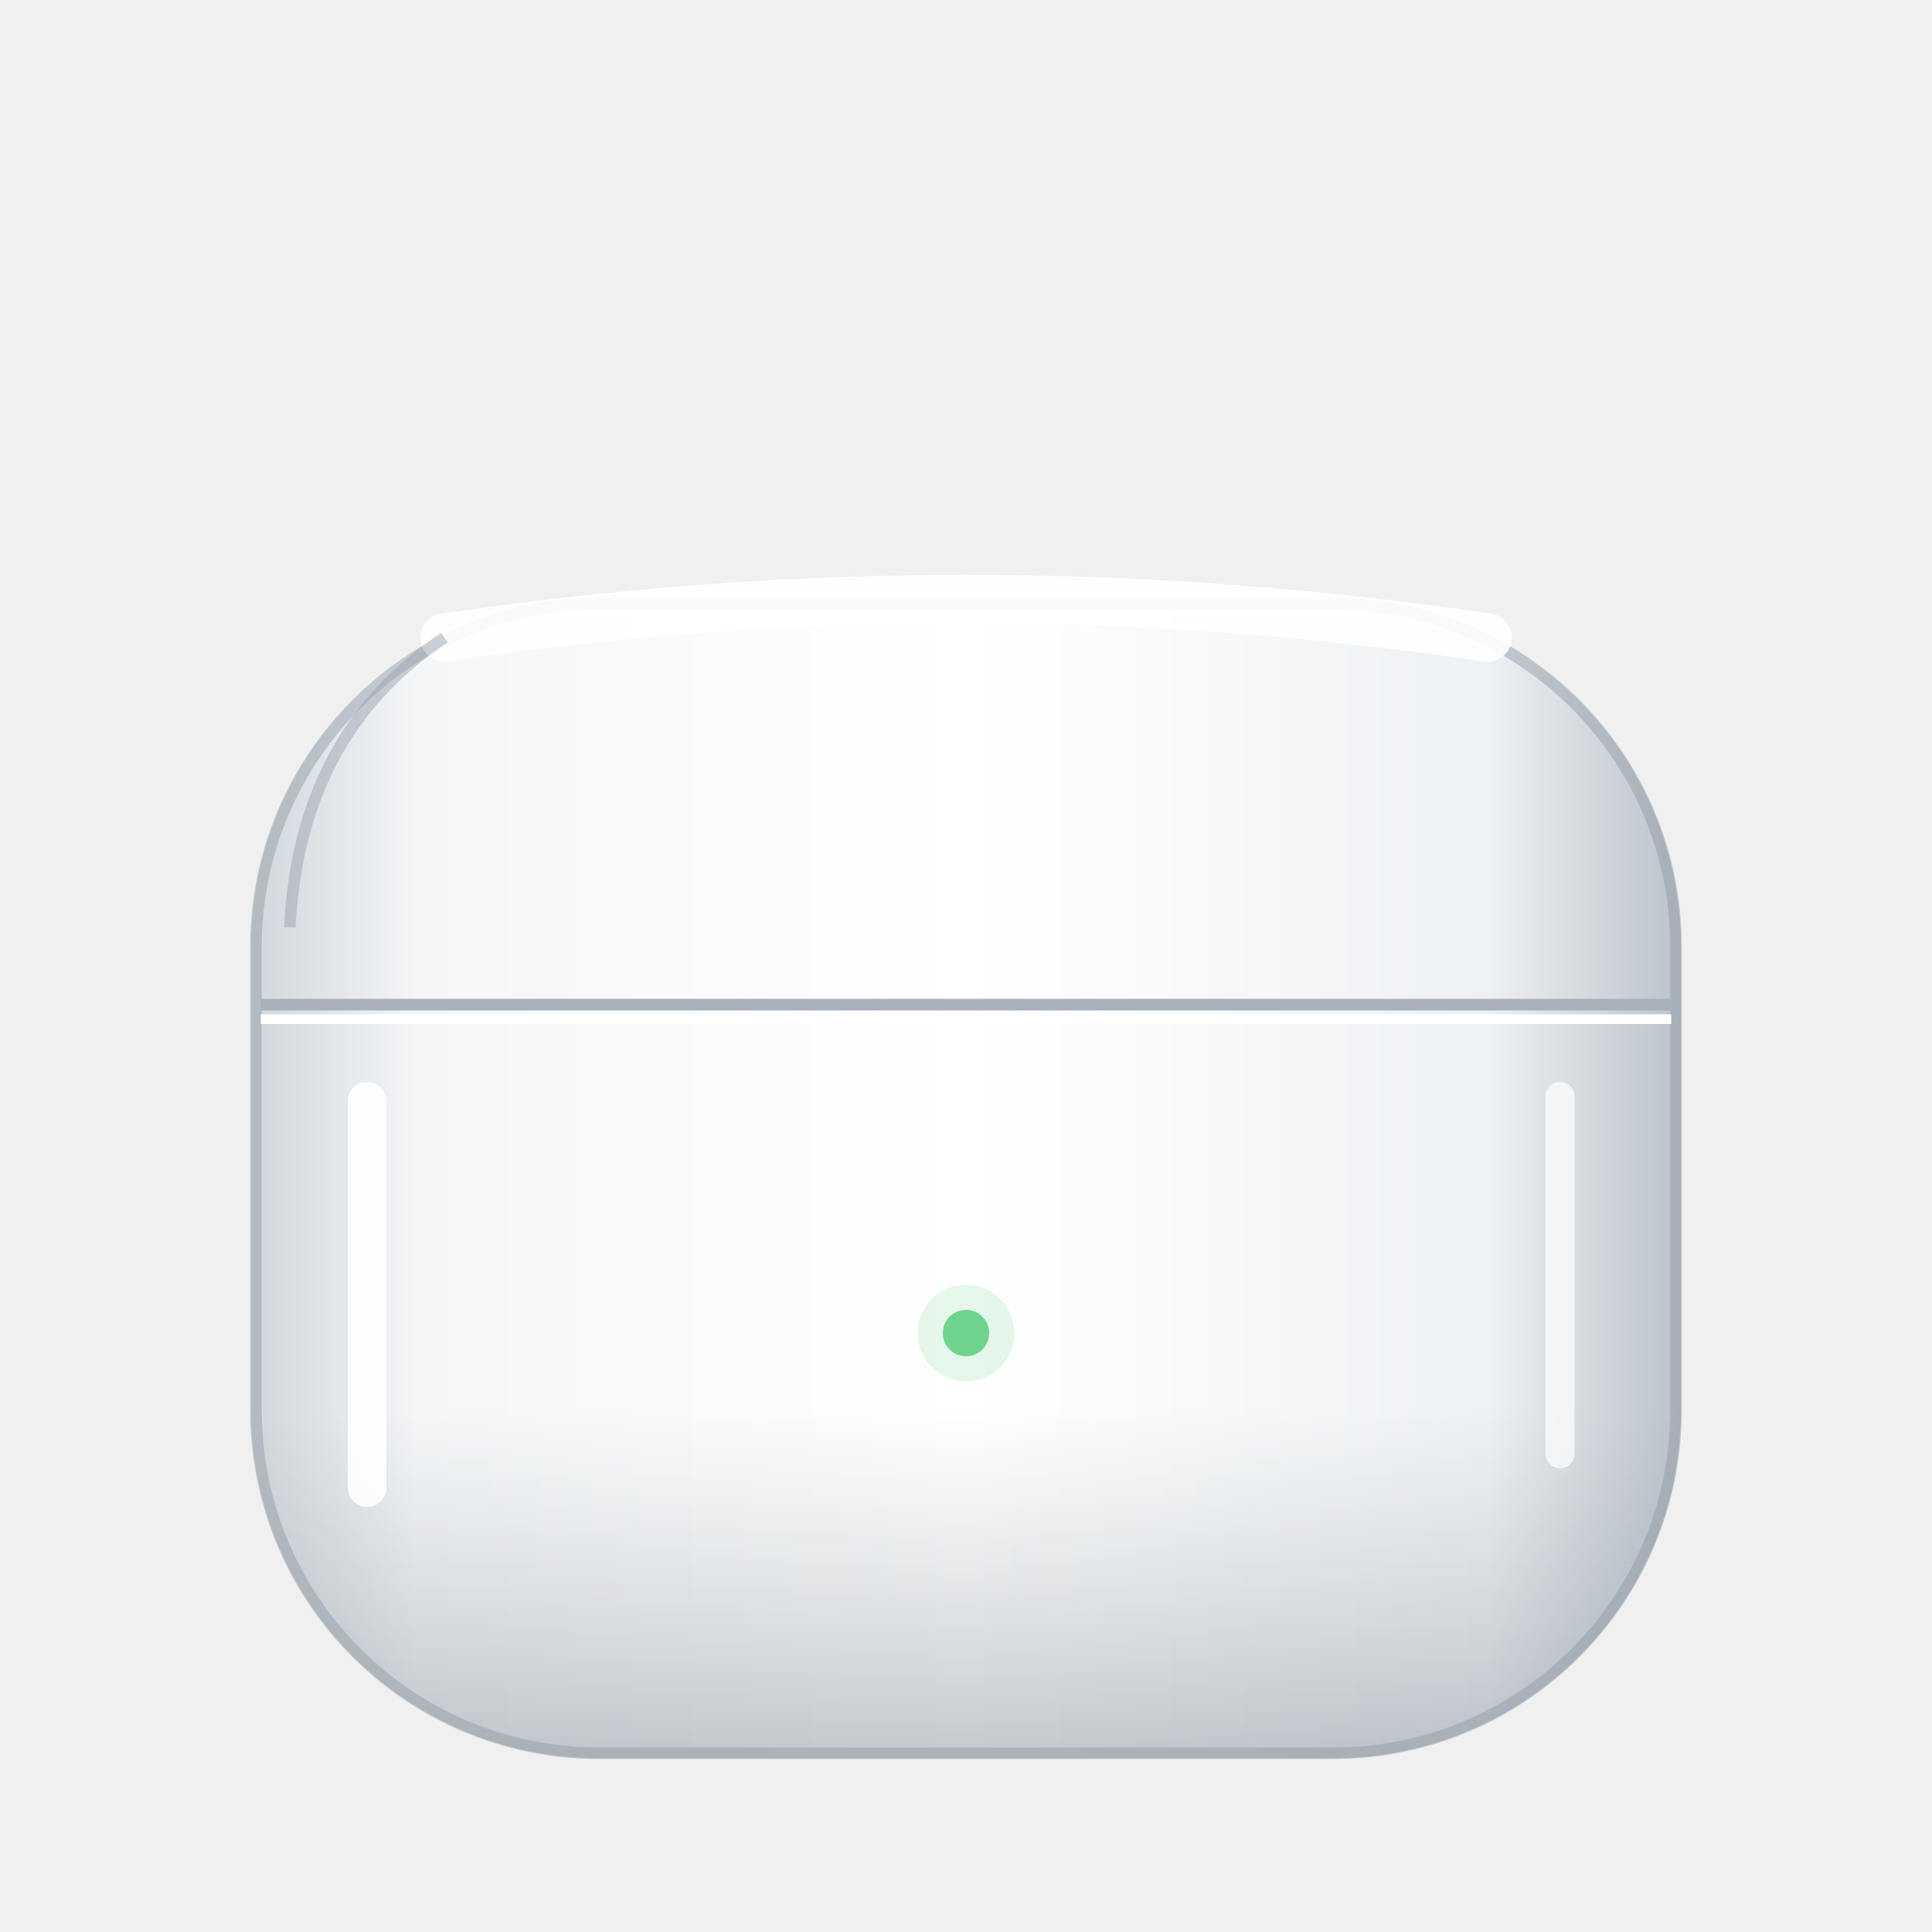
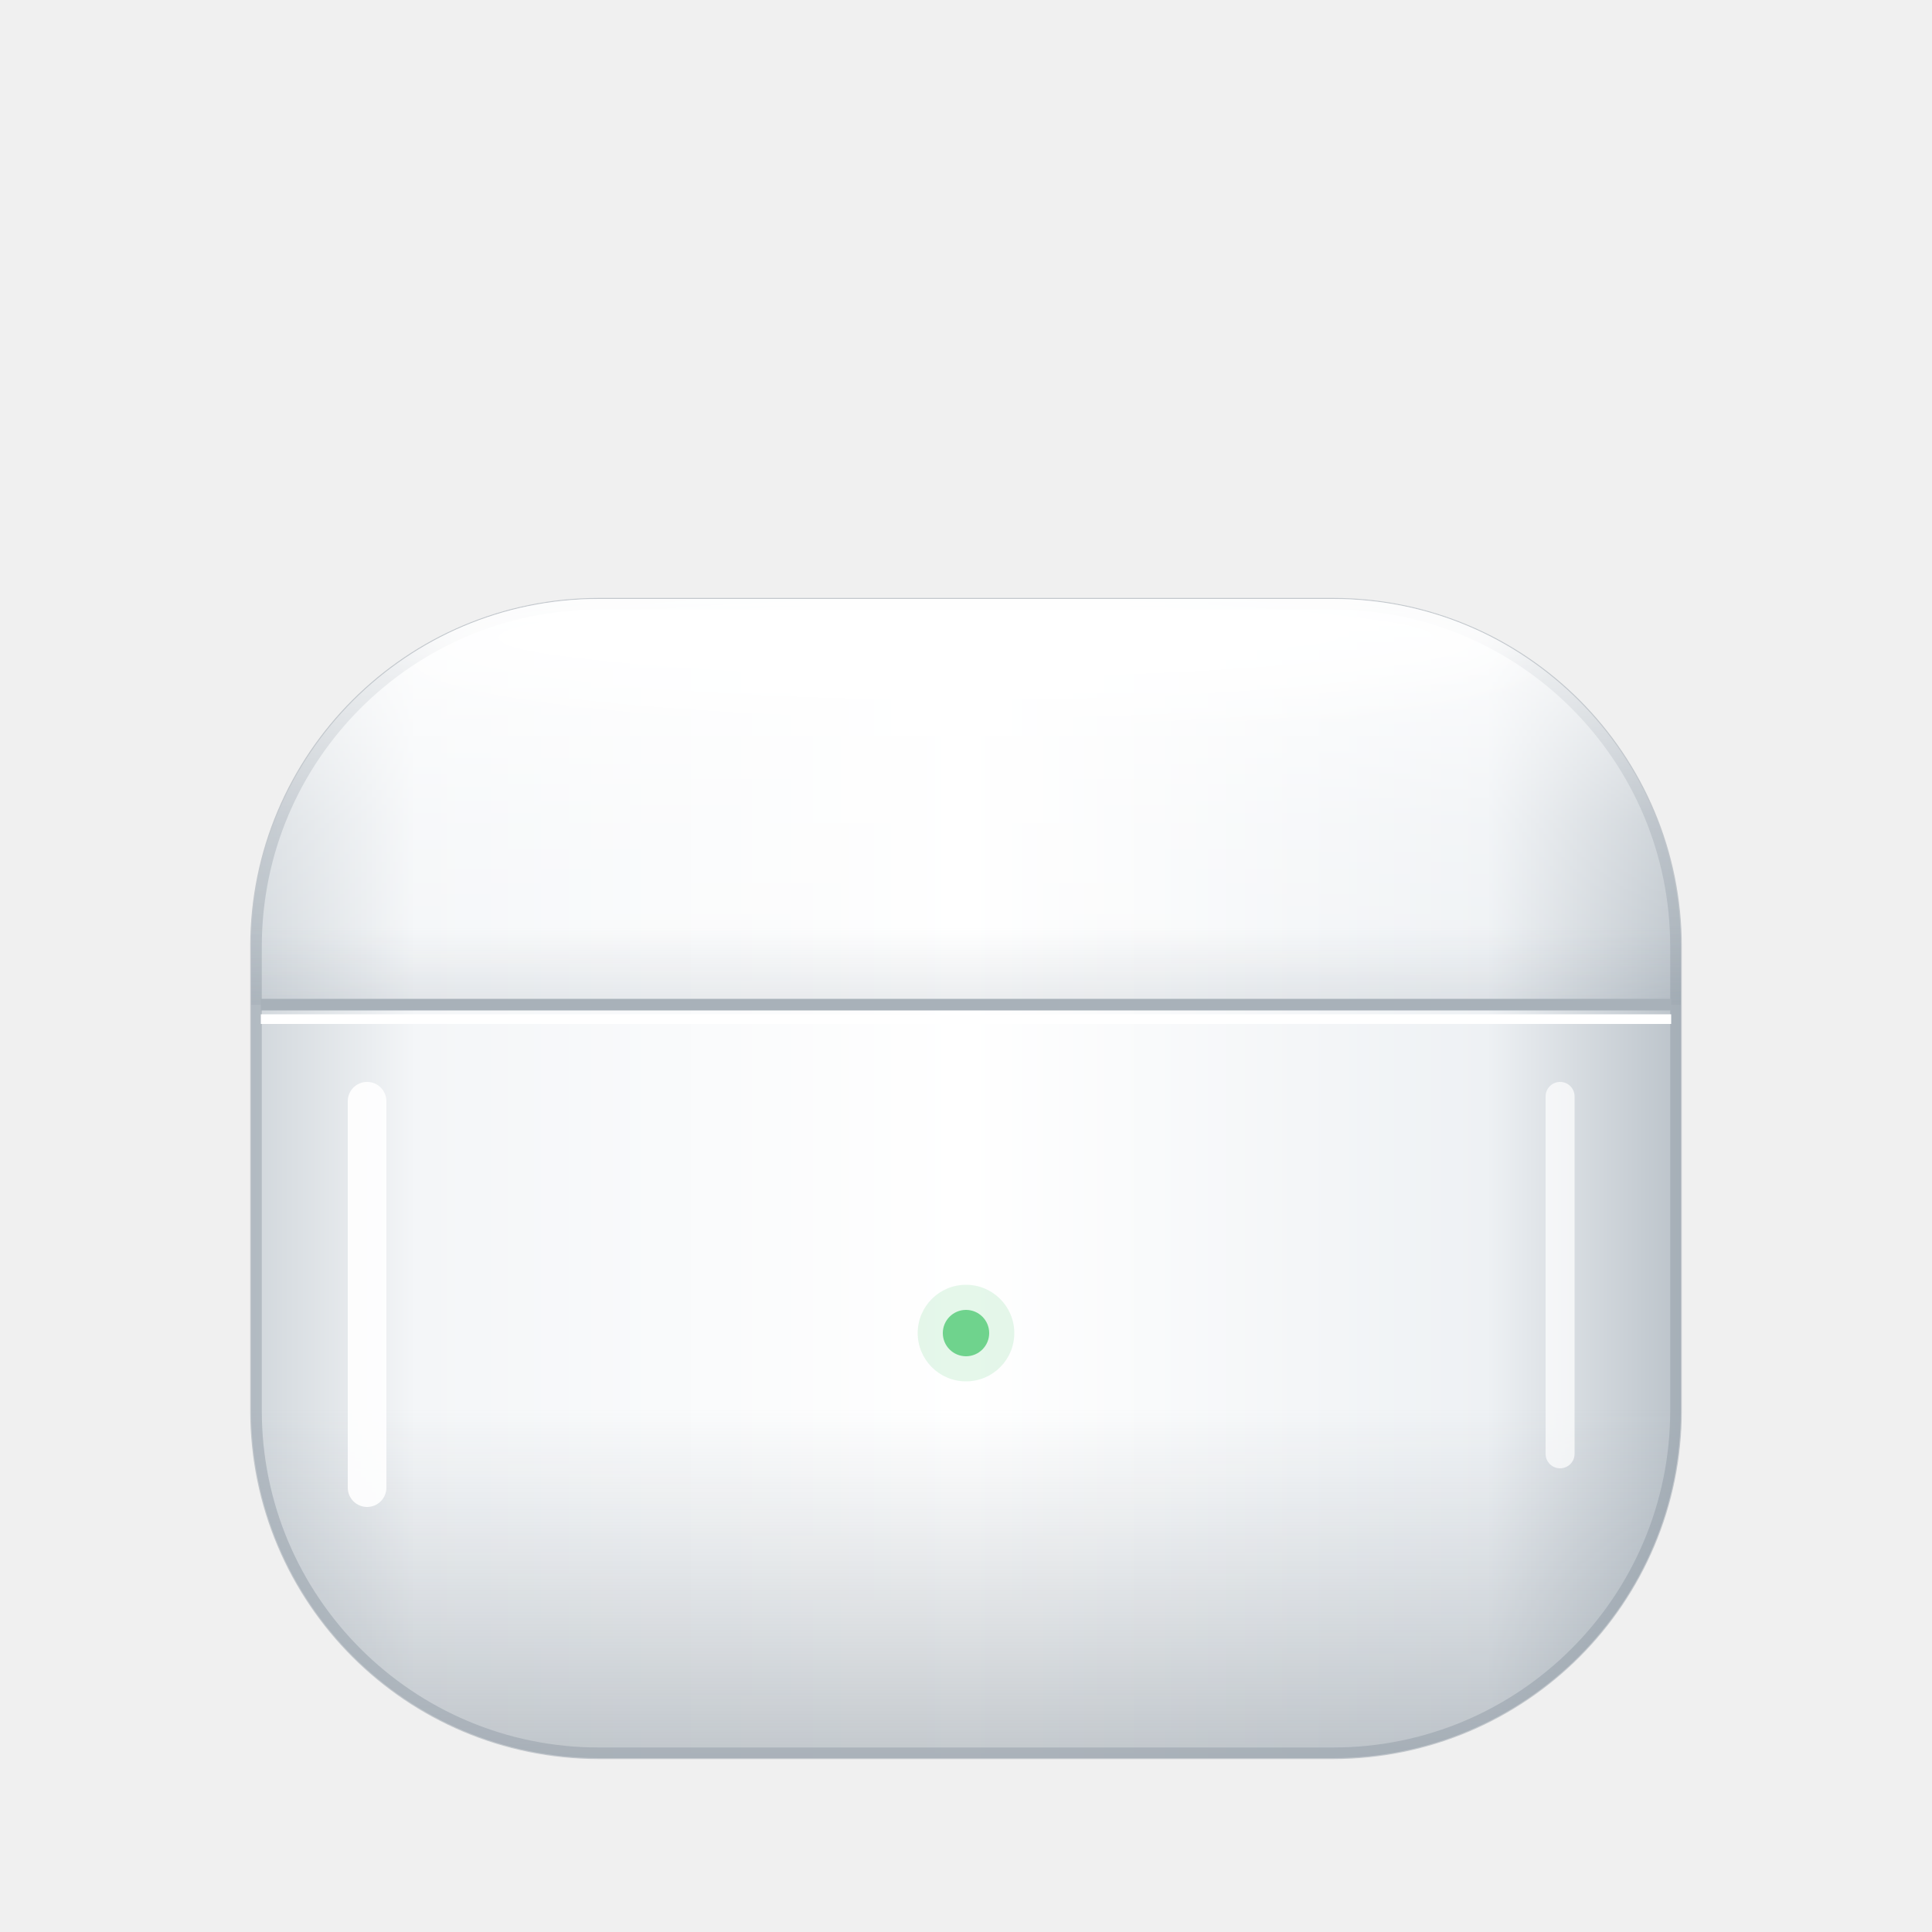
<svg xmlns="http://www.w3.org/2000/svg" viewBox="0 0 200 200">
  <defs>
    <linearGradient id="body" x1="0" y1="0" x2="1" y2="0">
      <stop offset="0" stop-color="#cfd5da" />
      <stop offset=".12" stop-color="#f4f6f8" />
      <stop offset=".5" stop-color="#ffffff" />
      <stop offset=".86" stop-color="#eef1f4" />
      <stop offset="1" stop-color="#b9c1c8" />
    </linearGradient>
    <linearGradient id="bodyV" x1="0" y1="0" x2="0" y2="1">
      <stop offset="0" stop-color="#fff" stop-opacity="0" />
      <stop offset=".7" stop-color="#9aa4ad" stop-opacity=".0" />
      <stop offset="1" stop-color="#7d8892" stop-opacity=".45" />
    </linearGradient>
    <linearGradient id="lidTop" x1="0" y1="0" x2="0" y2="1">
      <stop offset="0" stop-color="#8f99a3" />
      <stop offset=".35" stop-color="#e9edf0" />
      <stop offset="1" stop-color="#ffffff" />
    </linearGradient>
    <linearGradient id="rim" x1="0" y1="0" x2="0" y2="1">
      <stop offset="0" stop-color="#e7ebee" />
      <stop offset="1" stop-color="#c3cad0" />
    </linearGradient>
    <radialGradient id="cav" cx=".5" cy=".35" r=".7">
      <stop offset="0" stop-color="#9da6ae" />
      <stop offset=".7" stop-color="#bfc6cc" />
      <stop offset="1" stop-color="#d9dee2" />
    </radialGradient>
    <linearGradient id="inner" x1="0" y1="0" x2="0" y2="1">
      <stop offset="0" stop-color="#dfe4e8" />
      <stop offset="1" stop-color="#c9d0d6" />
    </linearGradient>
    <radialGradient id="budHead" cx=".38" cy=".3" r=".8">
      <stop offset="0" stop-color="#ffffff" />
      <stop offset=".55" stop-color="#eef1f4" />
      <stop offset="1" stop-color="#a9b2ba" />
    </radialGradient>
    <linearGradient id="stem" x1="0" y1="0" x2="1" y2="0">
      <stop offset="0" stop-color="#c3cad1" />
      <stop offset=".35" stop-color="#ffffff" />
      <stop offset=".75" stop-color="#eef1f4" />
      <stop offset="1" stop-color="#aab3bb" />
    </linearGradient>
    <radialGradient id="tip" cx=".4" cy=".35" r=".8">
      <stop offset="0" stop-color="#f3f5f7" />
      <stop offset=".6" stop-color="#d4dadf" />
      <stop offset="1" stop-color="#9ea8b1" />
    </radialGradient>
+     <clipPath id="caseClip">
+       <rect x="26" y="62" width="148" height="120" rx="36" />
+     </clipPath>
+     <linearGradient id="lidLight" x1="0" y1="0" x2="0" y2="1">
+       <stop offset="0" stop-color="#fff" stop-opacity=".9" />
+       <stop offset=".55" stop-color="#fff" stop-opacity=".25" />
+       <stop offset="1" stop-color="#fff" stop-opacity="0" />
+     </linearGradient>
+     <linearGradient id="seamShade" x1="0" y1="0" x2="0" y2="1">
+       <stop offset="0" stop-color="#8d98a3" stop-opacity="0" />
+       <stop offset="1" stop-color="#8d98a3" stop-opacity=".18" />
+     </linearGradient>
+     <filter id="blurS" x="-20%" y="-100%" width="140%" height="300%">
+       <feGaussianBlur stdDeviation="2.5" />
+     </filter>
  </defs>
  <rect x="26" y="62" width="148" height="120" rx="36" fill="url(#body)" />
  <rect x="26" y="62" width="148" height="120" rx="36" fill="url(#bodyV)" />
  <rect x="26.5" y="62.5" width="147" height="119" rx="35.5" fill="none" stroke="#8d98a3" stroke-opacity=".45" stroke-width="1.2" />
-   <path d="M46 66 Q100 58 154 66" stroke="#fff" stroke-width="5" fill="none" stroke-linecap="round" opacity=".9" />
-   <path d="M30 96 Q31 76 46 66" stroke="#9aa4ad" stroke-width="1.2" fill="none" opacity=".5" />
+   <g clip-path="url(#caseClip)">
+     <rect x="26" y="62" width="148" height="42" fill="url(#lidLight)" />
+     <ellipse cx="100" cy="66" rx="58" ry="7" fill="#fff" opacity=".85" filter="url(#blurS)" />
+     <rect x="26" y="96" width="148" height="8" fill="url(#seamShade)" />
+   </g>
  <path d="M27 104 H173" stroke="#a8b1b9" stroke-width="1.2" />
  <path d="M27 105.5 H173" stroke="#fff" stroke-width="1" />
  <rect x="36" y="112" width="4" height="44" rx="2" fill="#fff" opacity=".9" />
  <rect x="160" y="112" width="3" height="40" rx="1.5" fill="#fff" opacity=".7" />
  <circle cx="100" cy="138" r="2.4" fill="#6fd38d" />
  <circle cx="100" cy="138" r="5" fill="#6fd38d" opacity=".18" />
</svg>
